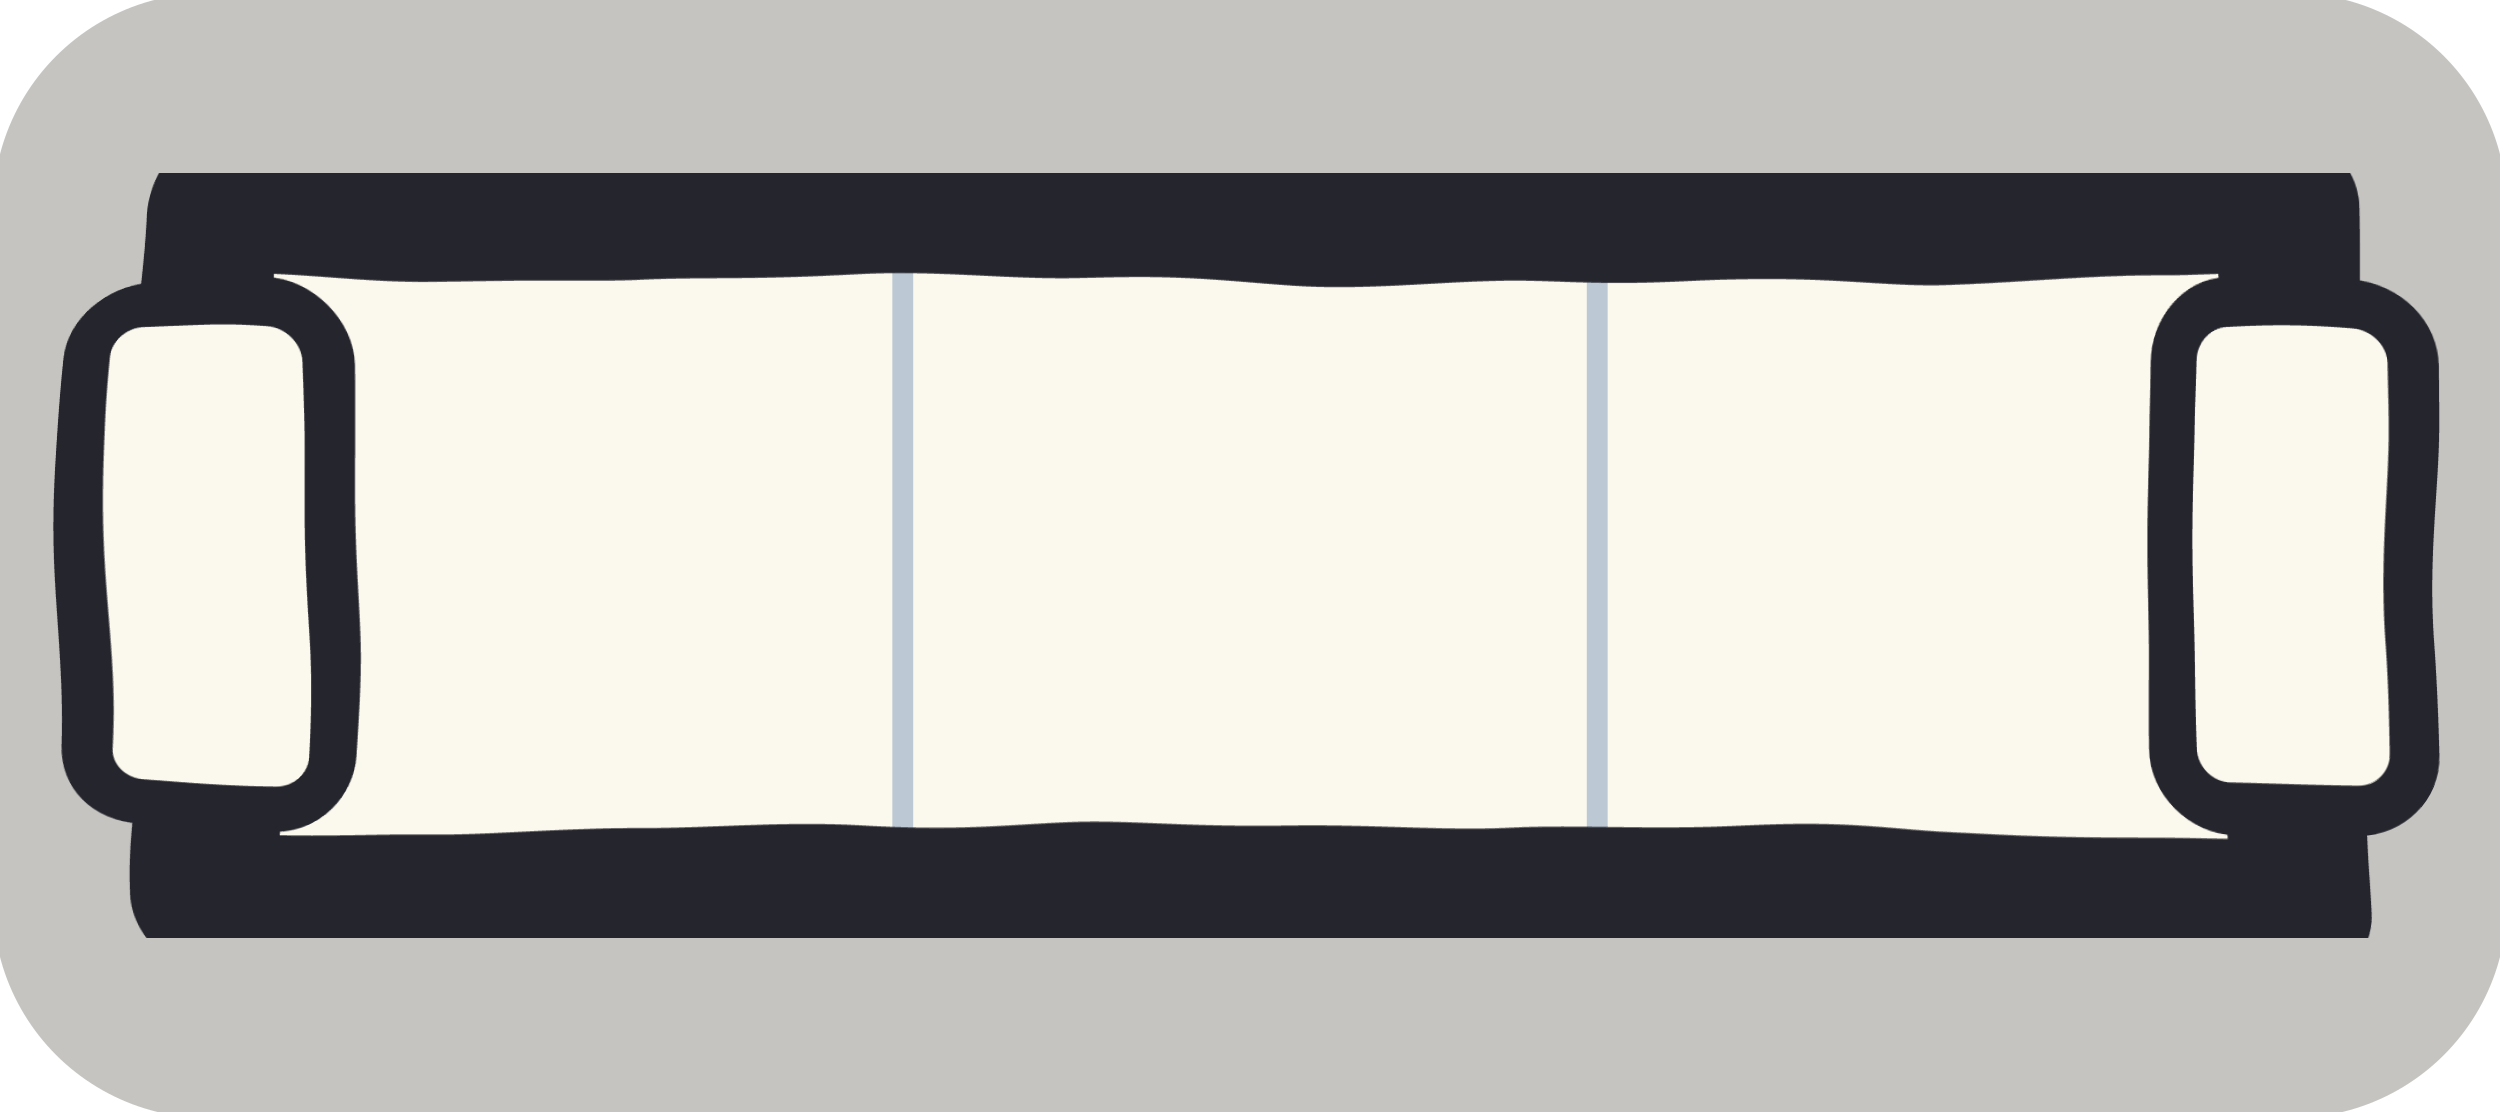
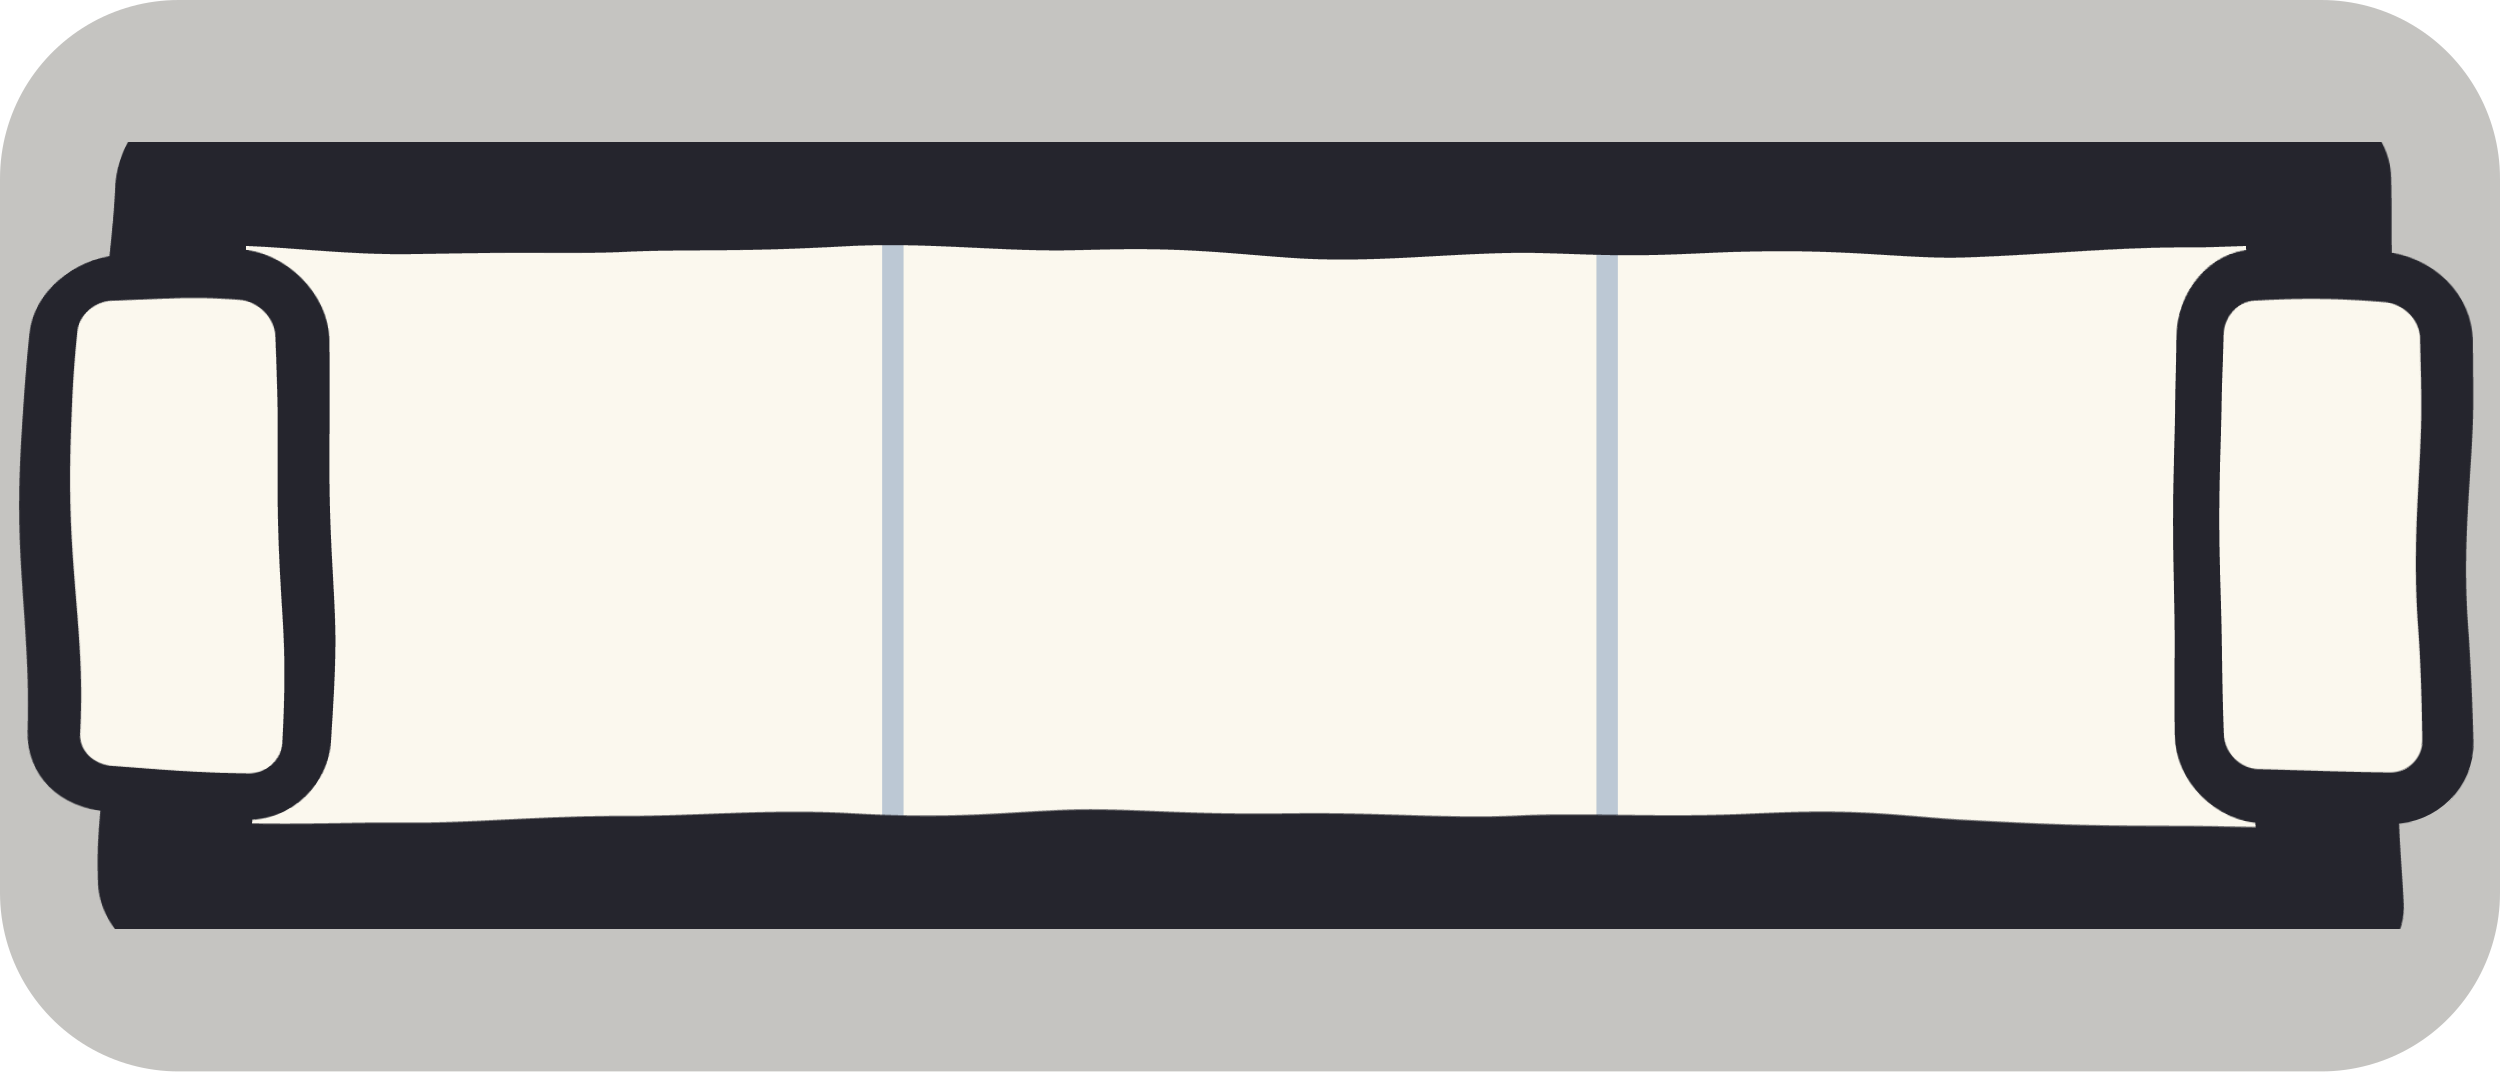
- <svg xmlns="http://www.w3.org/2000/svg" width="460.8" height="204.8" viewBox="-0.3 -0.3 3.6 1.6">
+ <svg xmlns="http://www.w3.org/2000/svg" width="448" height="192" viewBox="-0.25 -0.25 3.5 1.5">
  <defs>
    <filter id="m" x="-5%" y="-5%" width="110%" height="110%">
      <feTurbulence type="fractalNoise" baseFrequency="1.6" numOctaves="2" seed="12" result="n" />
      <feDisplacementMap in="SourceGraphic" in2="n" scale="0.07" />
    </filter>
  </defs>
-   <path d="M1 0L2 0 M1 1L2 1 M2 0L3 0 M2 1L3 1 M3 0L3 1 M0 0L1 0 M0 1L1 1 M0 0L0 1" fill="none" stroke="#8d8a84" stroke-opacity=".5" stroke-width=".62" stroke-linecap="round" stroke-linejoin="round" />
+   <path d="M1 0L2 0 M1 1L2 1 M2 0L3 0 M2 1L3 1 M3 0L3 1 M0 0L1 0 M0 1L1 1 M0 0L0 1" fill="none" stroke="#8d8a84" stroke-opacity=".5" stroke-width=".5" stroke-linecap="round" stroke-linejoin="round" />
  <path d="M0 0h1v1h-1zM1 0h1v1h-1zM2 0h1v1h-1z" fill="#fbf8ee" />
  <path d="M1 0v1 M2 0v1" fill="none" stroke="#6f8fb5" stroke-opacity=".45" stroke-width=".03" />
  <g filter="url(#m)">
    <path d="M1 0L2 0 M1 1L2 1 M2 0L3 0 M2 1L3 1 M3 0L3 1 M0 0L1 0 M0 1L1 1 M0 0L0 1" fill="none" stroke="#25252d" stroke-width=".2" stroke-linecap="round" stroke-linejoin="round" />
    <g fill="#fbf8ee" stroke="#25252d" stroke-width=".07">
      <rect x="2.83" y="0.14" width="0.34" height="0.72" rx="0.08" />
      <rect x="-0.17" y="0.14" width="0.34" height="0.72" rx="0.08" />
    </g>
  </g>
</svg>
